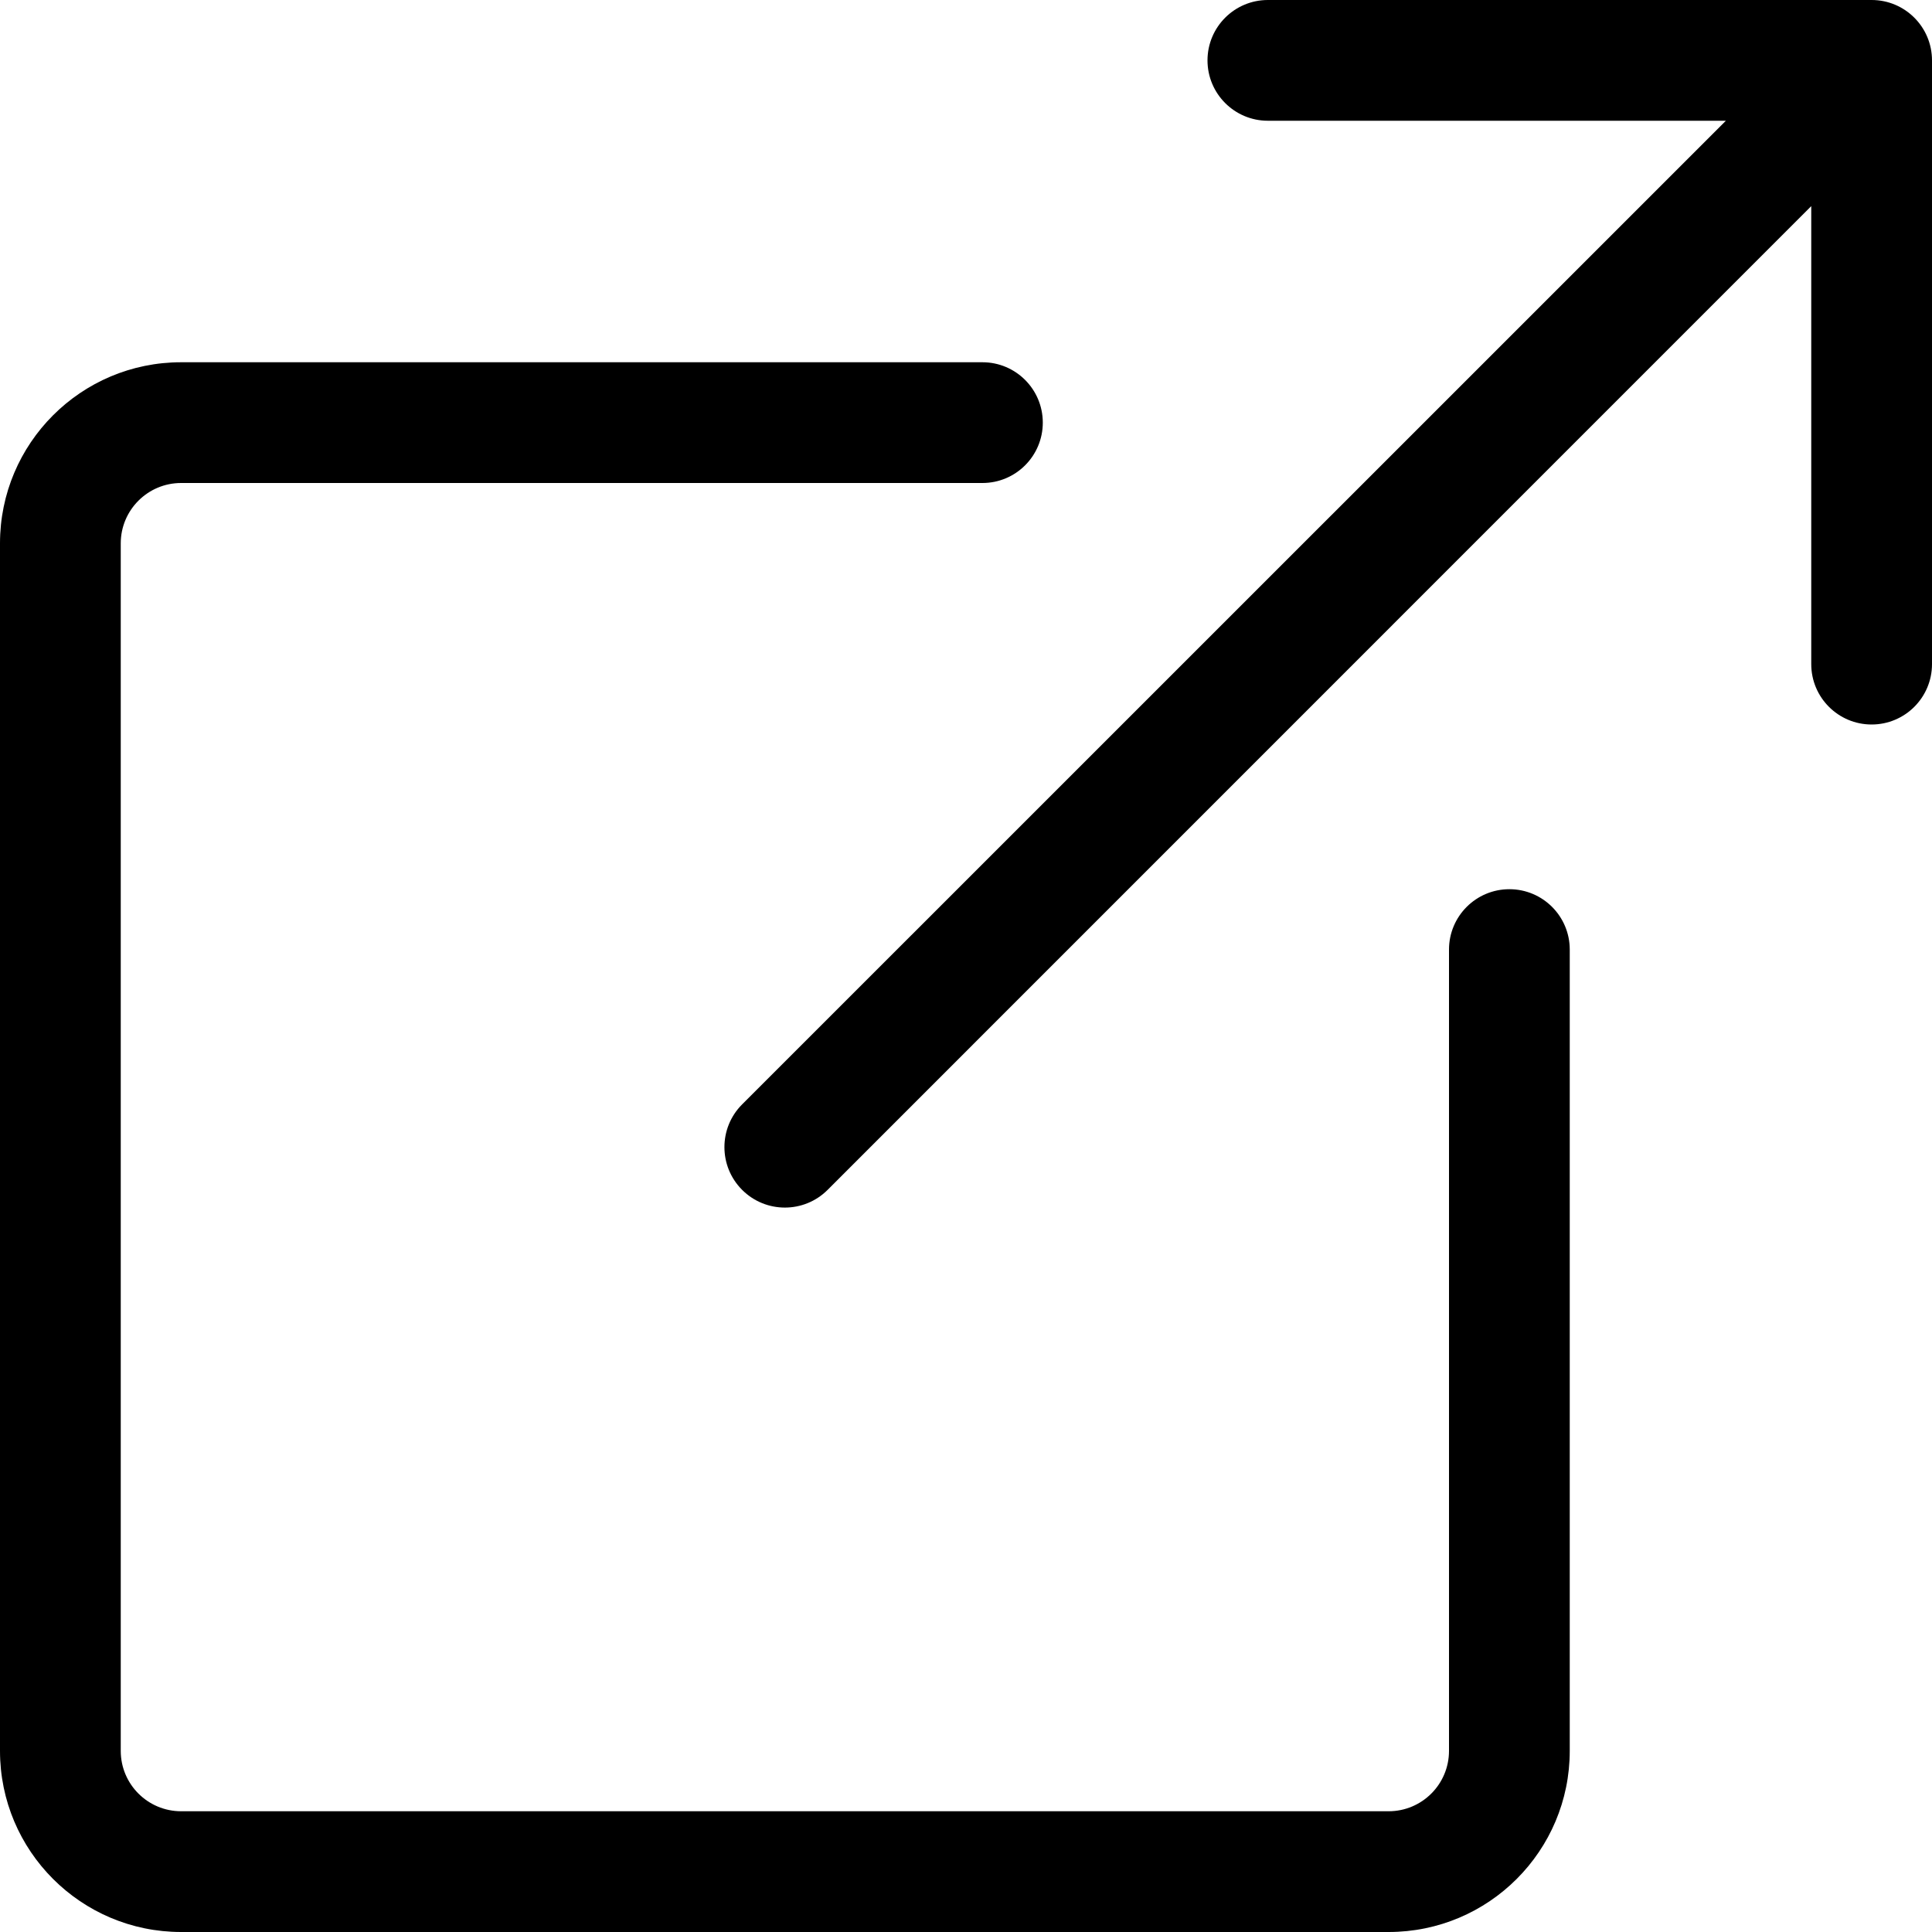
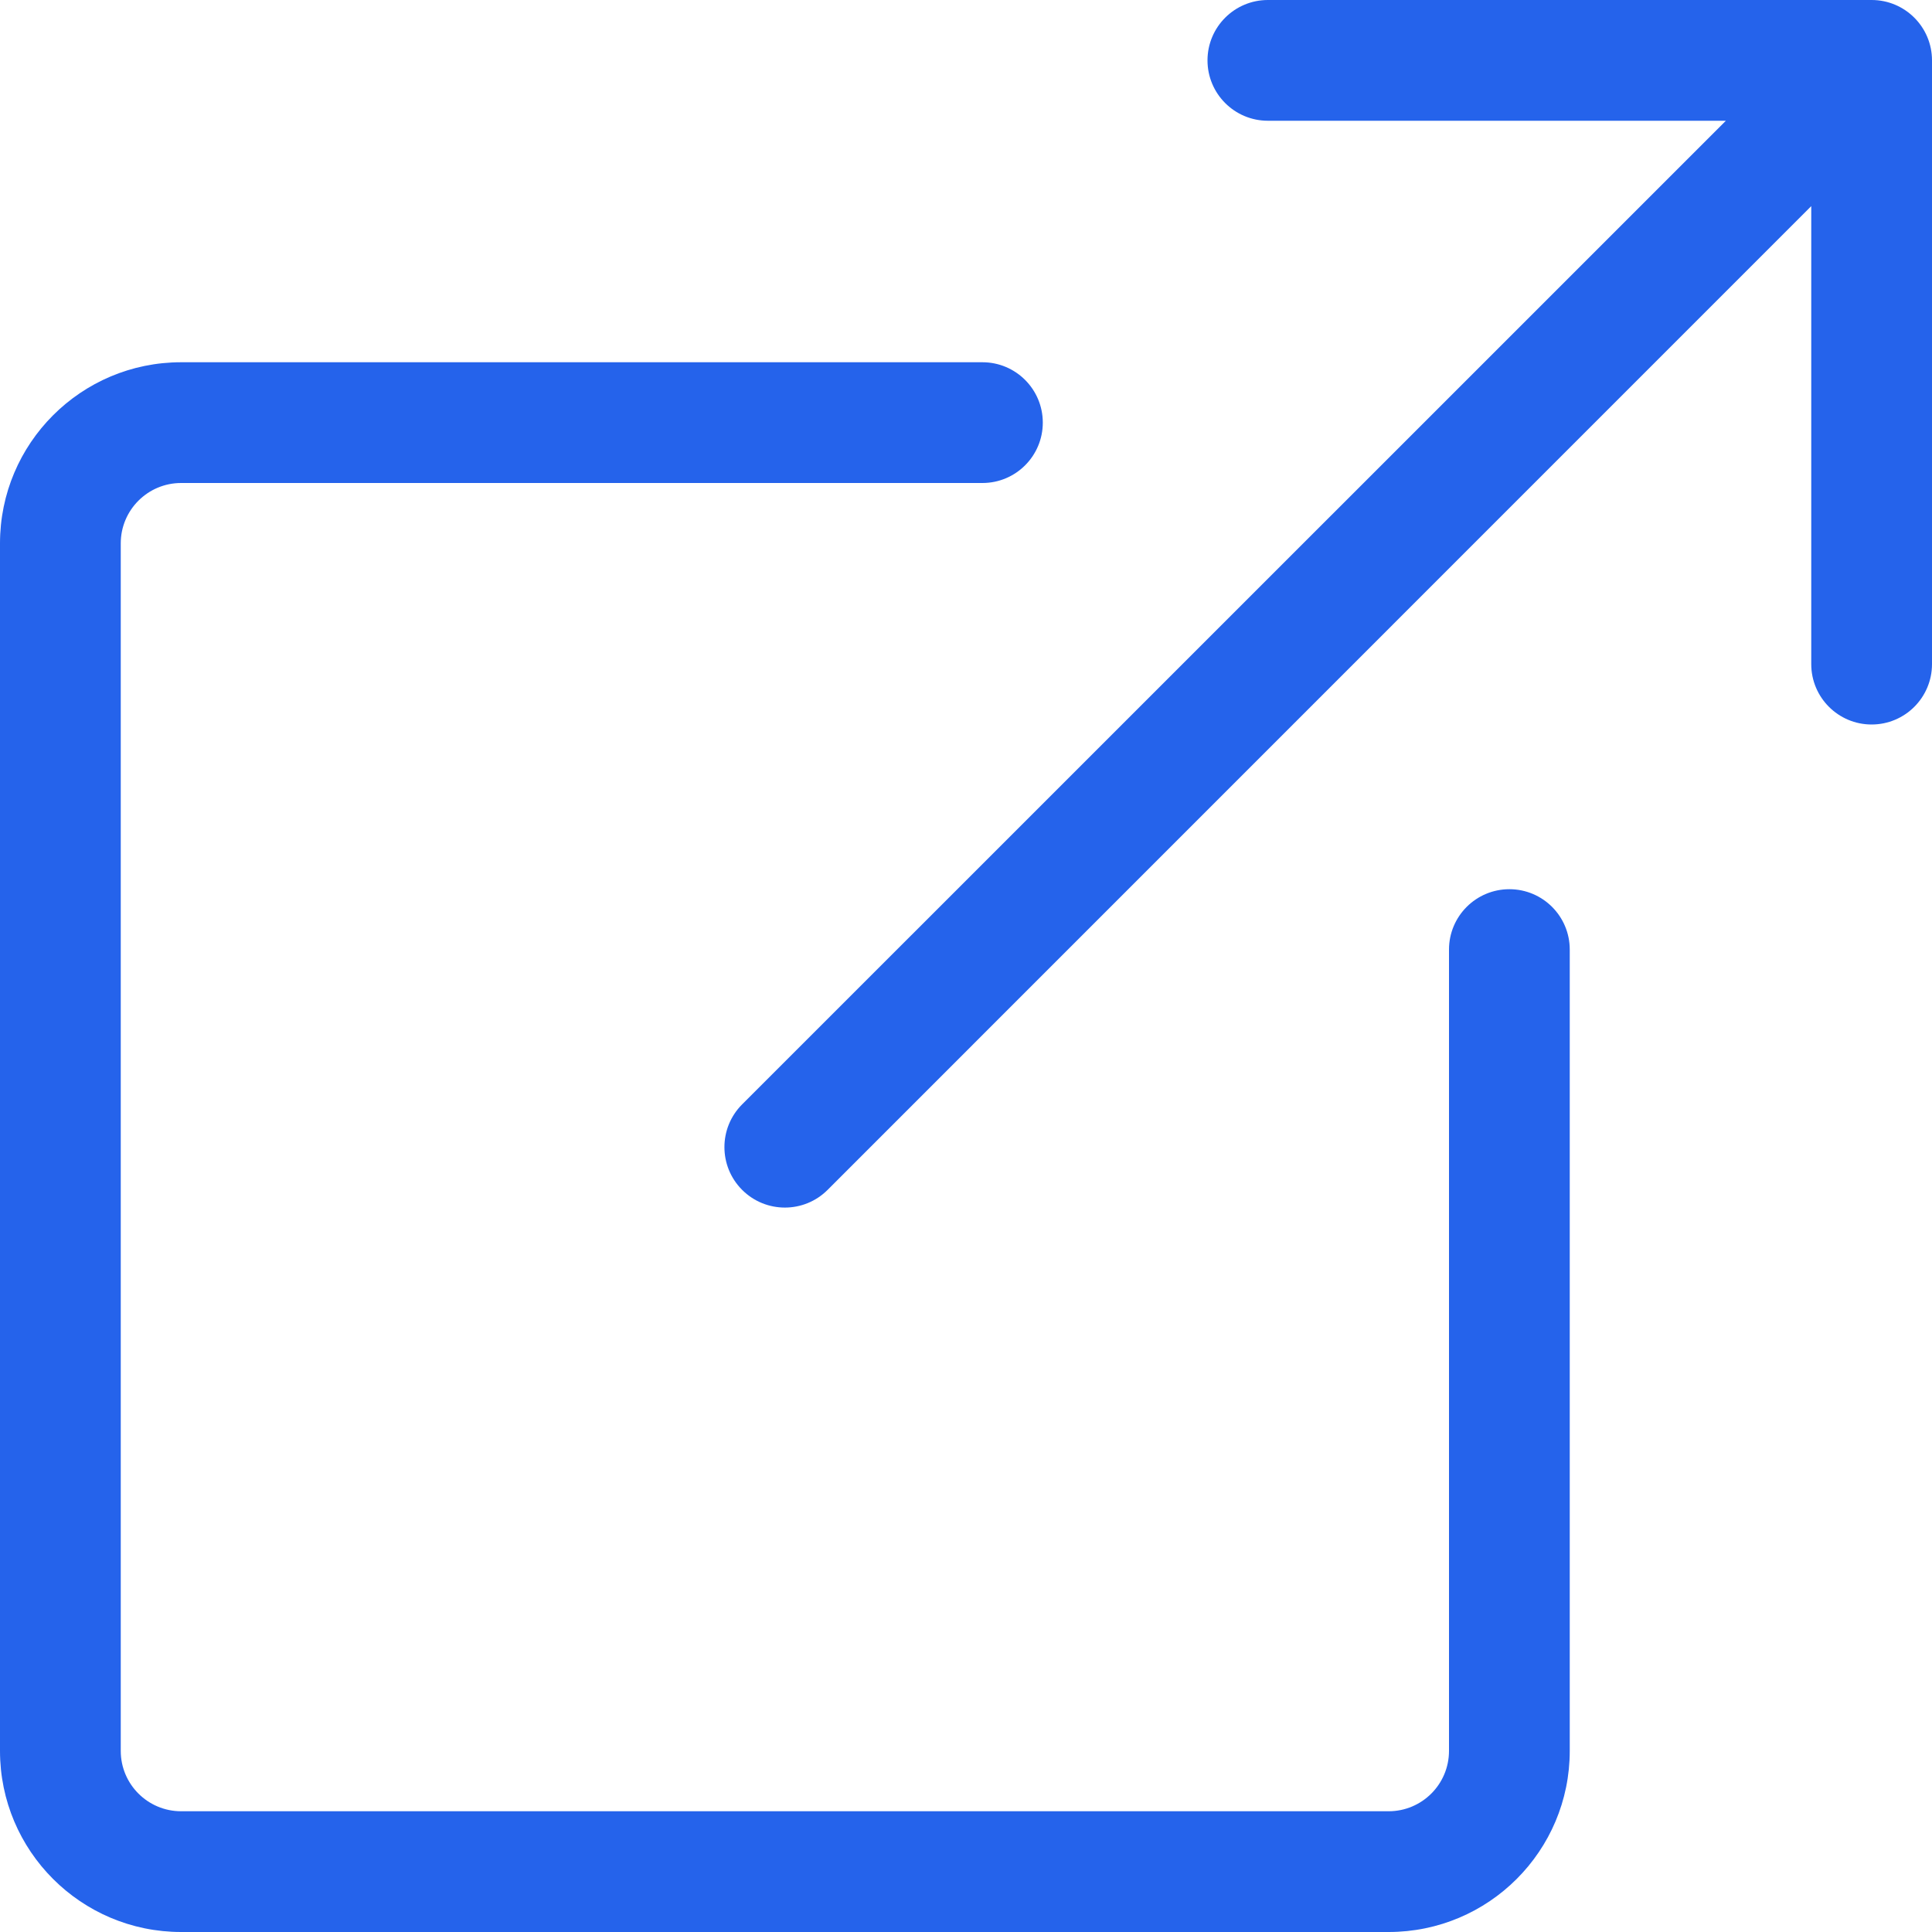
- <svg xmlns="http://www.w3.org/2000/svg" width="16" height="16" fill="currentColor" class="bi bi-box-arrow-up-right" viewBox="0 0 16 16">
+ <svg xmlns="http://www.w3.org/2000/svg" width="16" height="16" fill="#2563EB" class="bi bi-box-arrow-up-right" viewBox="0 0 16 16">
  <path fill-rule="evenodd" d="M8.636 3.5a.5.5 0 0 0-.5-.5H1.5A1.5 1.5 0 0 0 0 4.5v10A1.5 1.5 0 0 0 1.5 16h10a1.5 1.5 0 0 0 1.5-1.5V7.864a.5.5 0 0 0-1 0V14.5a.5.5 0 0 1-.5.5h-10a.5.5 0 0 1-.5-.5v-10a.5.5 0 0 1 .5-.5h6.636a.5.5 0 0 0 .5-.5" />
  <path fill-rule="evenodd" d="M16 .5a.5.5 0 0 0-.5-.5h-5a.5.5 0 0 0 0 1h3.793L6.146 9.146a.5.5 0 1 0 .708.708L15 1.707V5.5a.5.5 0 0 0 1 0z" />
</svg>
